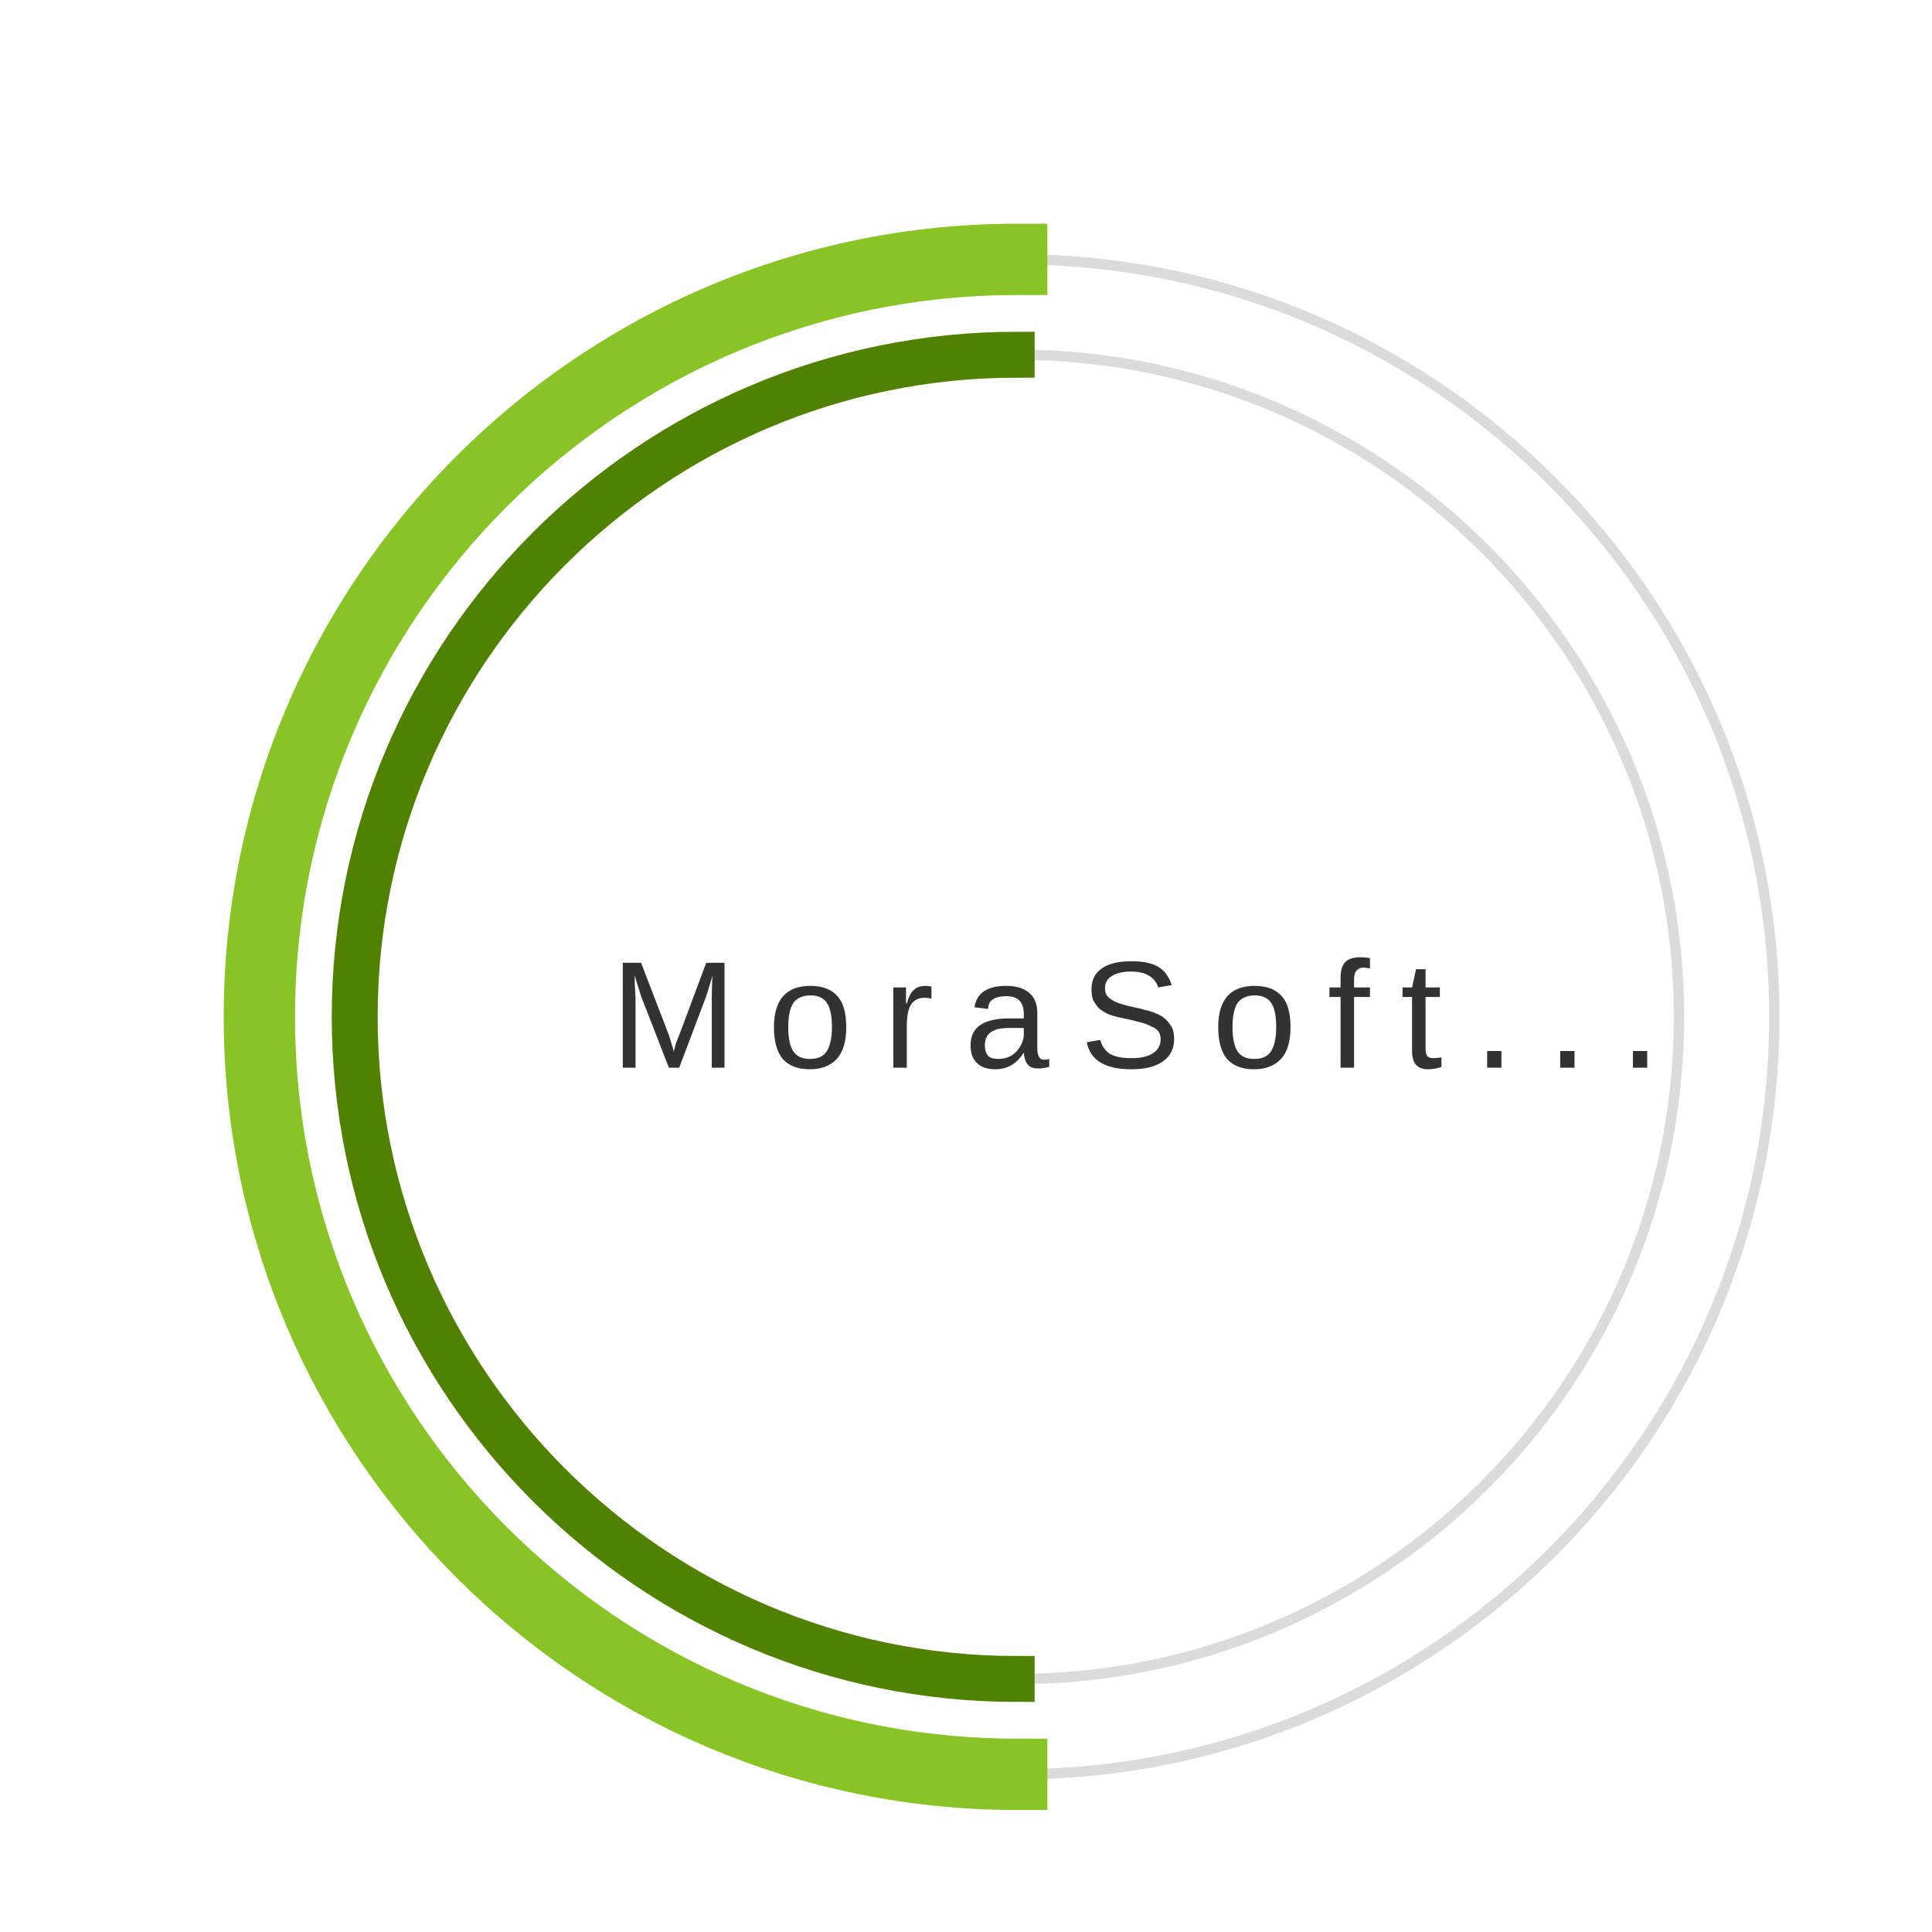
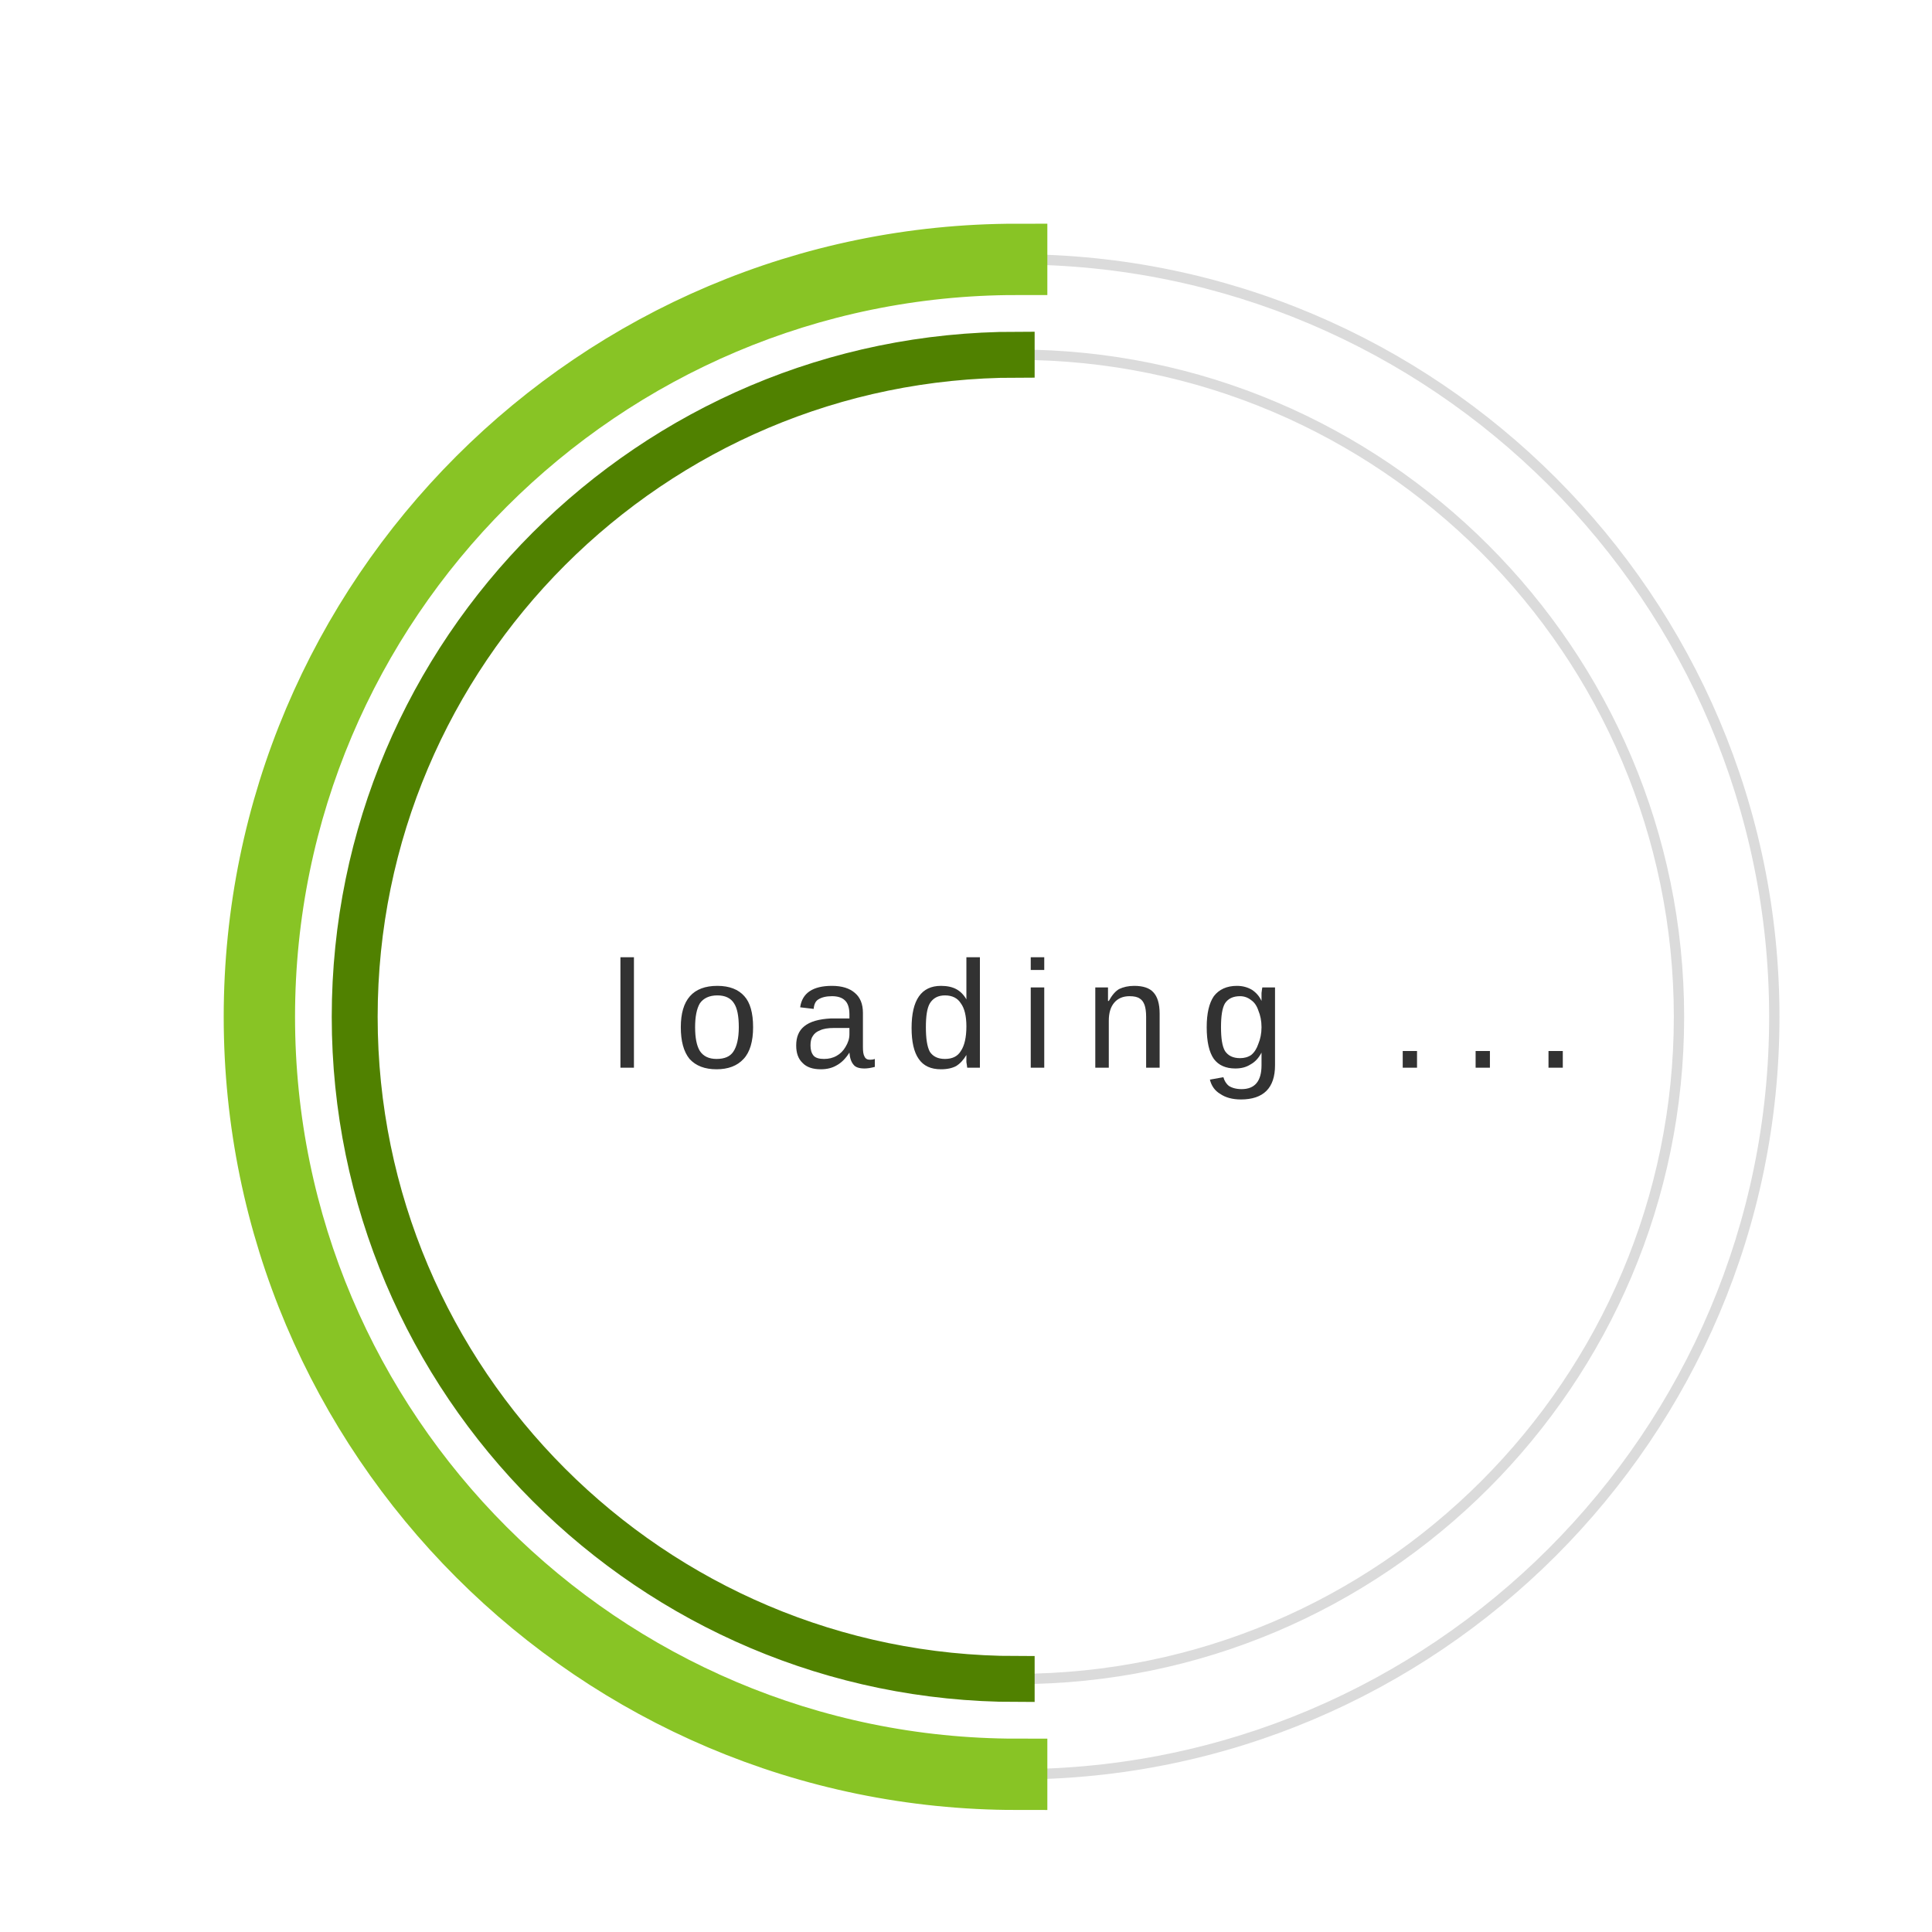
<svg xmlns="http://www.w3.org/2000/svg" version="1.1" id="dc-spinner" x="0px" y="0px" width="150" height="150" viewBox="0 0 38 38" preserveAspectRatio="xMinYMin meet">
-   <text x="12" y="21" font-family="arial" font-size="3px" style="letter-spacing:0.6" fill="#323232">MoraSoft...
+   <text x="12" y="21" font-family="arial" font-size="3px" style="letter-spacing:0.6" fill="#323232">loading ...
     <animate attributeName="opacity" values="0;1;0" dur="1.8s" repeatCount="indefinite" />
  </text>
  <path fill="#dbdbdb" d="M20,35c-8.271,0-15-6.729-15-15S11.729,5,20,5s15,6.729,15,15S28.271,35,20,35z M20,5.203     C11.841,5.203,5.203,11.841,5.203,20c0,8.159,6.638,14.797,14.797,14.797S34.797,28.159,34.797,20     C34.797,11.841,28.159,5.203,20,5.203z">
  </path>
  <path fill="#dbdbdb" d="M20,33.125c-7.237,0-13.125-5.888-13.125-13.125S12.763,6.875,20,6.875S33.125,12.763,33.125,20     S27.237,33.125,20,33.125z M20,7.078C12.875,7.078,7.078,12.875,7.078,20c0,7.125,5.797,12.922,12.922,12.922     S32.922,27.125,32.922,20C32.922,12.875,27.125,7.078,20,7.078z">
  </path>
  <path fill="#2AA198" stroke="#88c425" stroke-width="1.2" stroke-miterlimit="10" d="M5.203,20    c0-8.159,6.638-14.797,14.797-14.797V5C11.729,5,5,11.729,5,20s6.729,15,15,15v-0.203C11.841,34.797,5.203,28.159,5.203,20z">
    <animateTransform attributeName="transform" type="rotate" from="0 20 20" to="360 20 20" calcMode="spline" keySplines="0.4, 0, 0.2, 1" keyTimes="0;1" dur="2s" repeatCount="indefinite" />
  </path>
  <path fill="#859900" stroke="#508100" stroke-width="0.7" stroke-miterlimit="10" d="M7.078,20   c0-7.125,5.797-12.922,12.922-12.922V6.875C12.763,6.875,6.875,12.763,6.875,20S12.763,33.125,20,33.125v-0.203   C12.875,32.922,7.078,27.125,7.078,20z">
    <animateTransform attributeName="transform" type="rotate" from="0 20 20" to="360 20 20" dur="1.8s" repeatCount="indefinite" />
  </path>
</svg>
